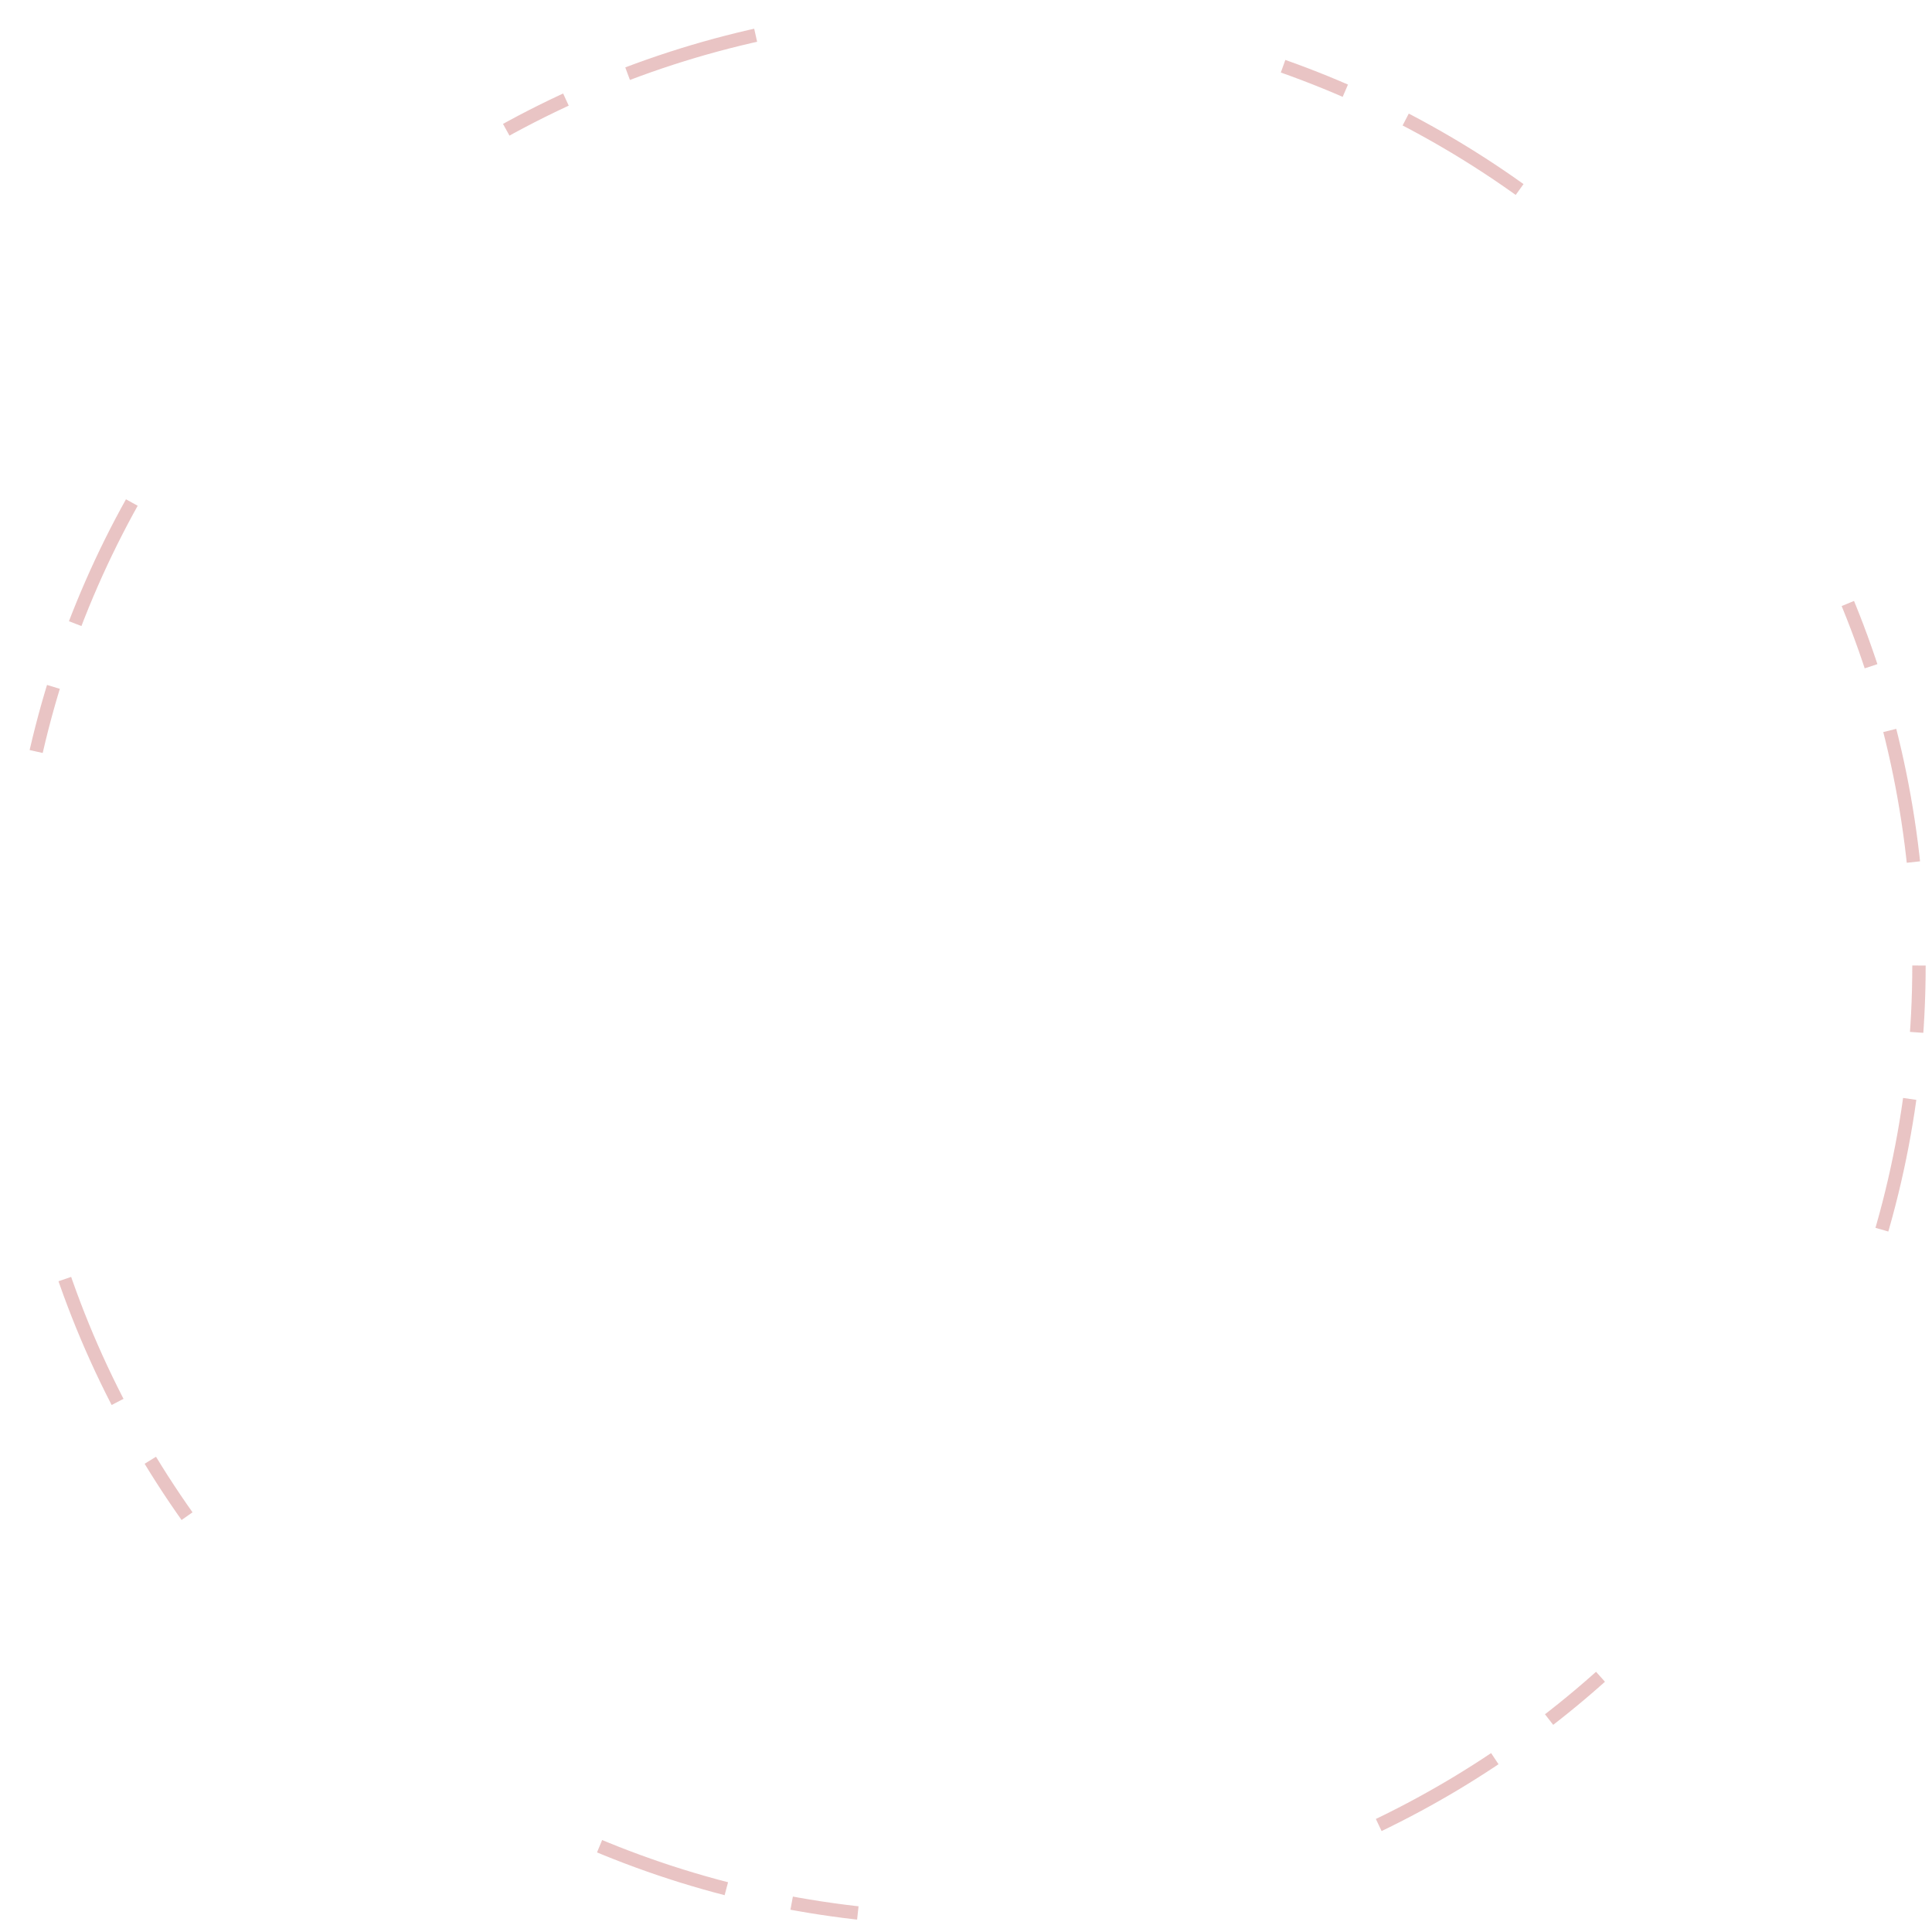
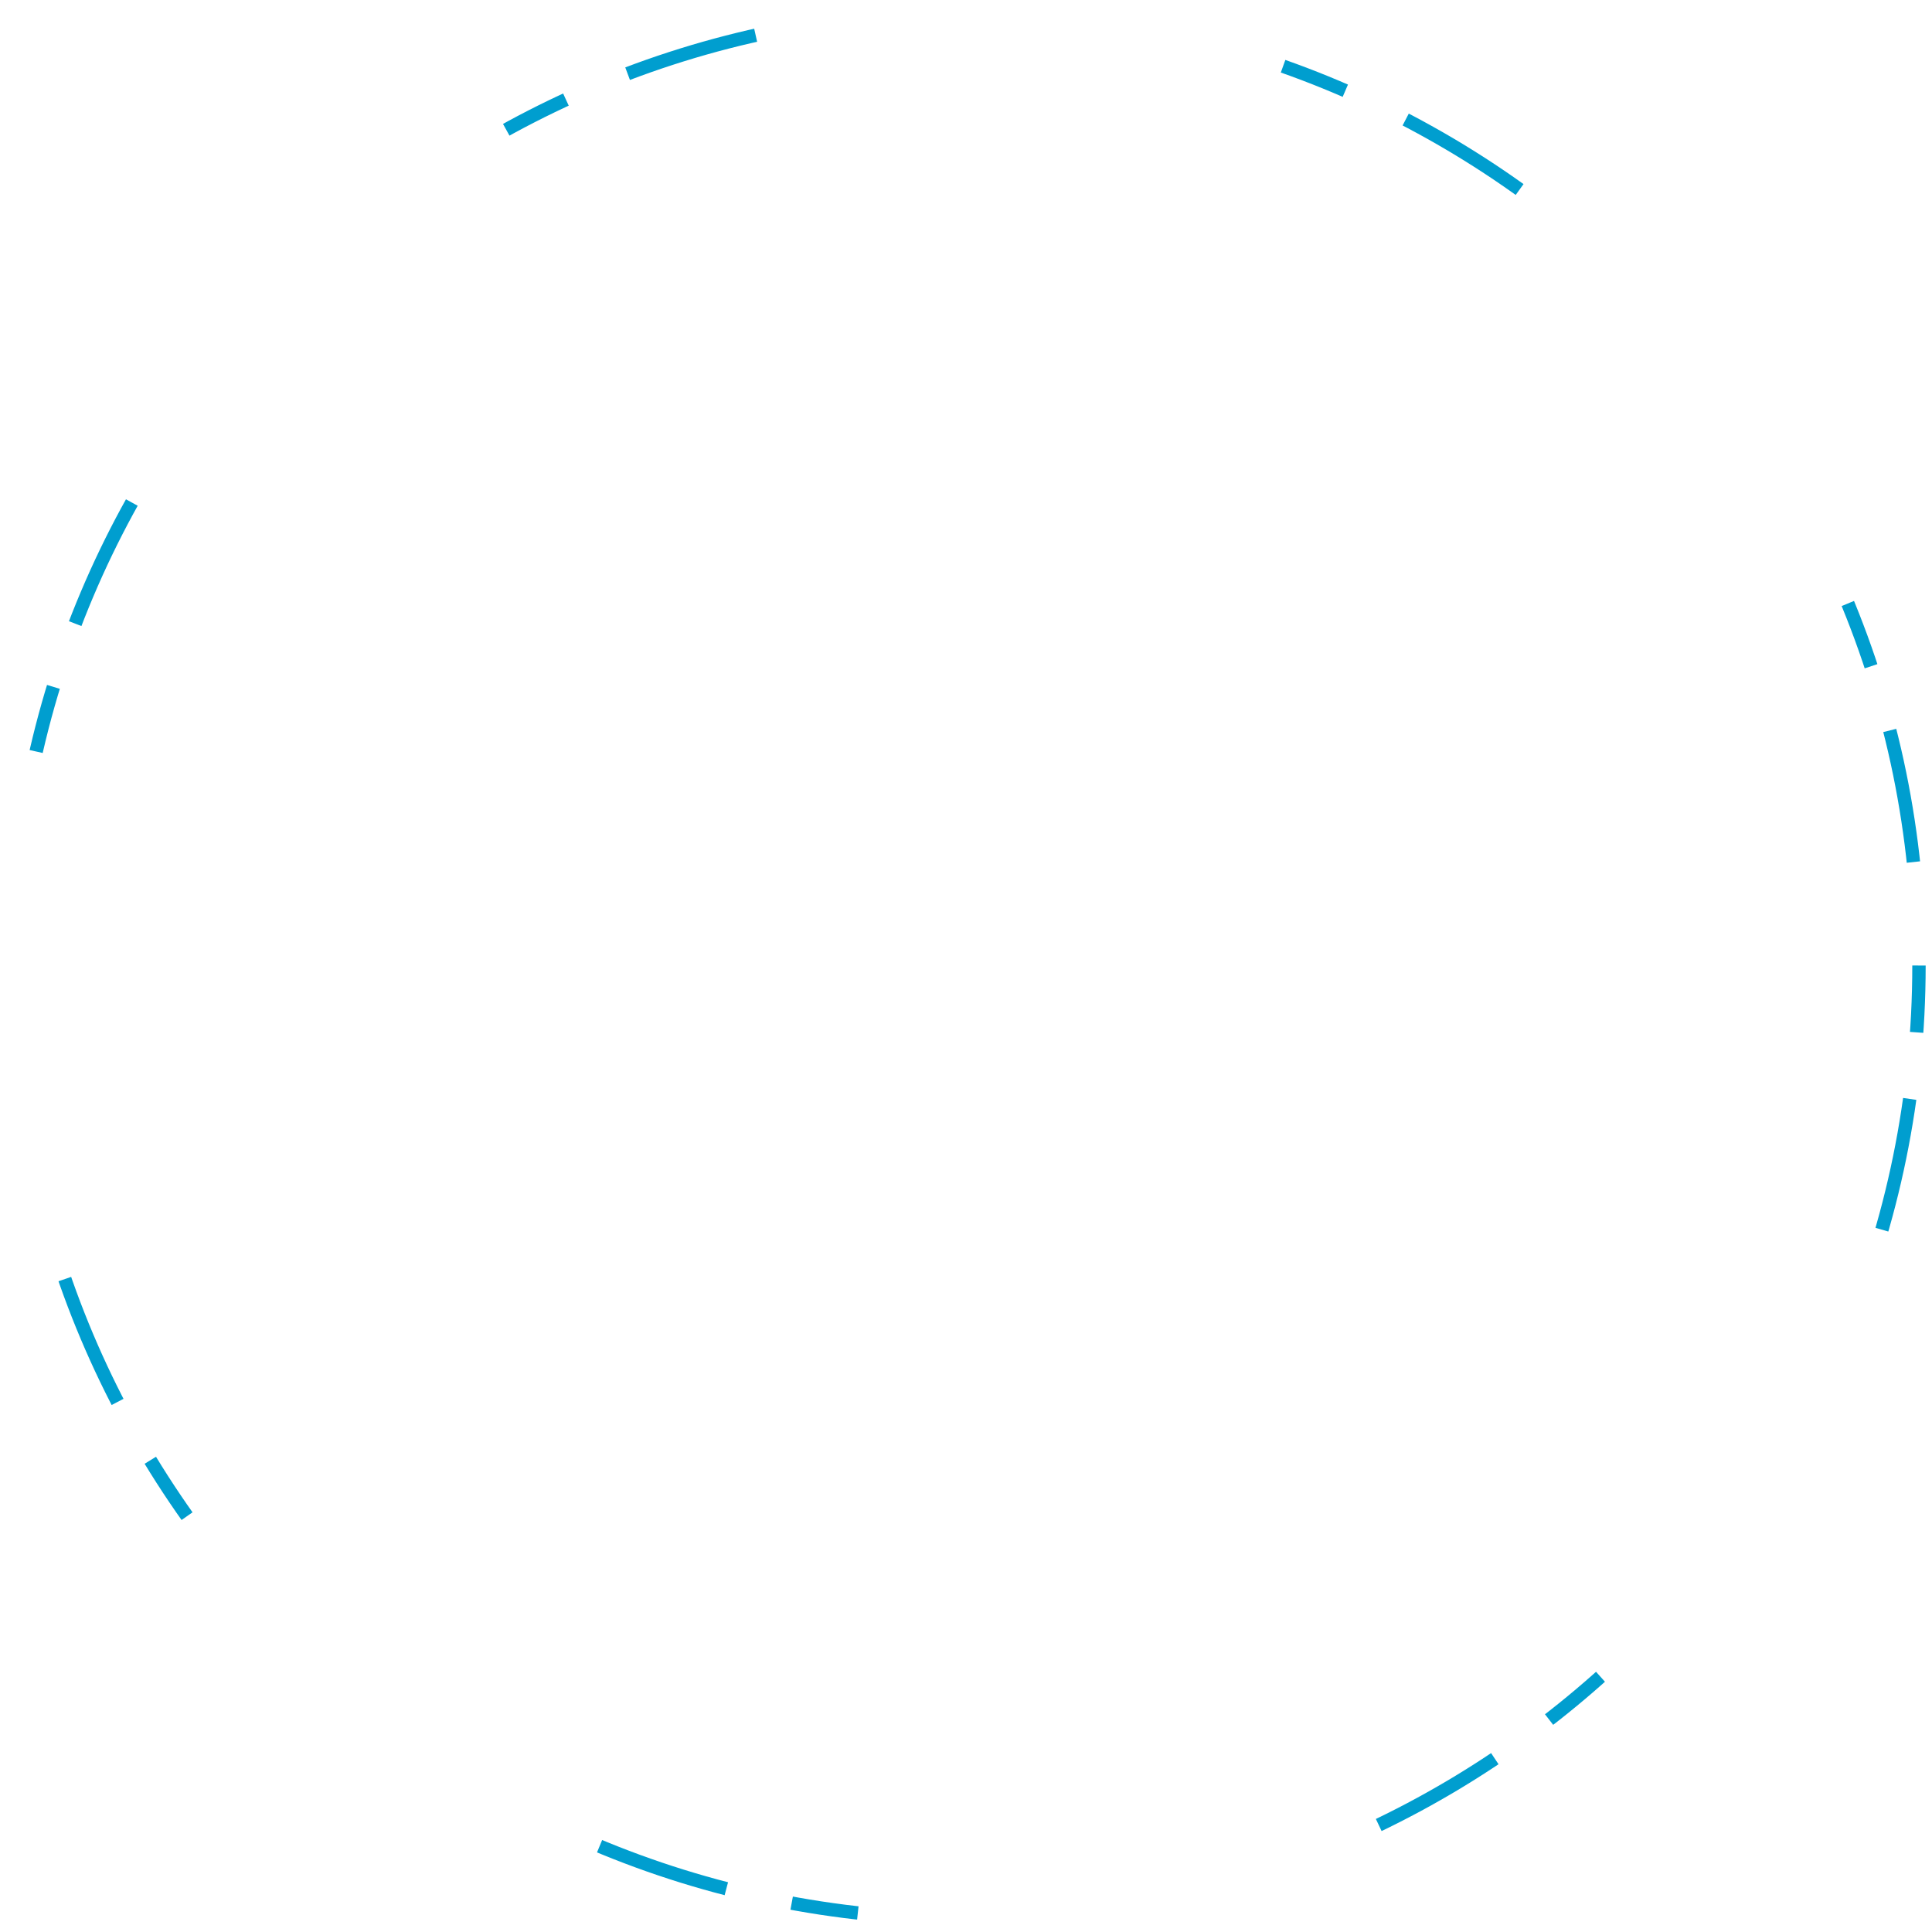
- <svg xmlns="http://www.w3.org/2000/svg" width="100%" height="100%" viewBox="0 0 1155 1155" version="1.1" xml:space="preserve" style="fill-rule:evenodd;clip-rule:evenodd;stroke-miterlimit:1.5;">
-   <g transform="matrix(1,0,0,1,-672.789,-672.789)">
-     <g transform="matrix(0.982759,0,0,0.982759,168.966,149.31)">
-       <circle cx="1100" cy="1120" r="580" style="fill:none;stroke:rgb(200,109,109);stroke-opacity:0.4;stroke-width:8.14px;stroke-dasharray:40.7,40.7,81.4,325.61;" />
+ <svg xmlns="http://www.w3.org/2000/svg" width="100%" height="100%" viewBox="0 0 1155 1155" version="1.1" xml:space="preserve" style="fill-rule:evenodd;clip-rule:evenodd;stroke-miterlimit:1.5;" id="svg2">
+   <defs id="defs2" />
+   <g transform="matrix(1,0,0,1,-672.789,-672.789)" id="g2" style="stroke:#009ecf;stroke-opacity:1">
+     <g transform="matrix(0.982759,0,0,0.982759,168.966,149.31)" id="g1" style="stroke:#009ecf;stroke-opacity:1">
+       <circle cx="1100" cy="1120" r="580" style="fill:none;stroke:#009ecf;stroke-opacity:1;stroke-width:8.14px;stroke-dasharray:40.7, 40.7, 81.4, 325.61" id="circle1" />
    </g>
  </g>
</svg>
